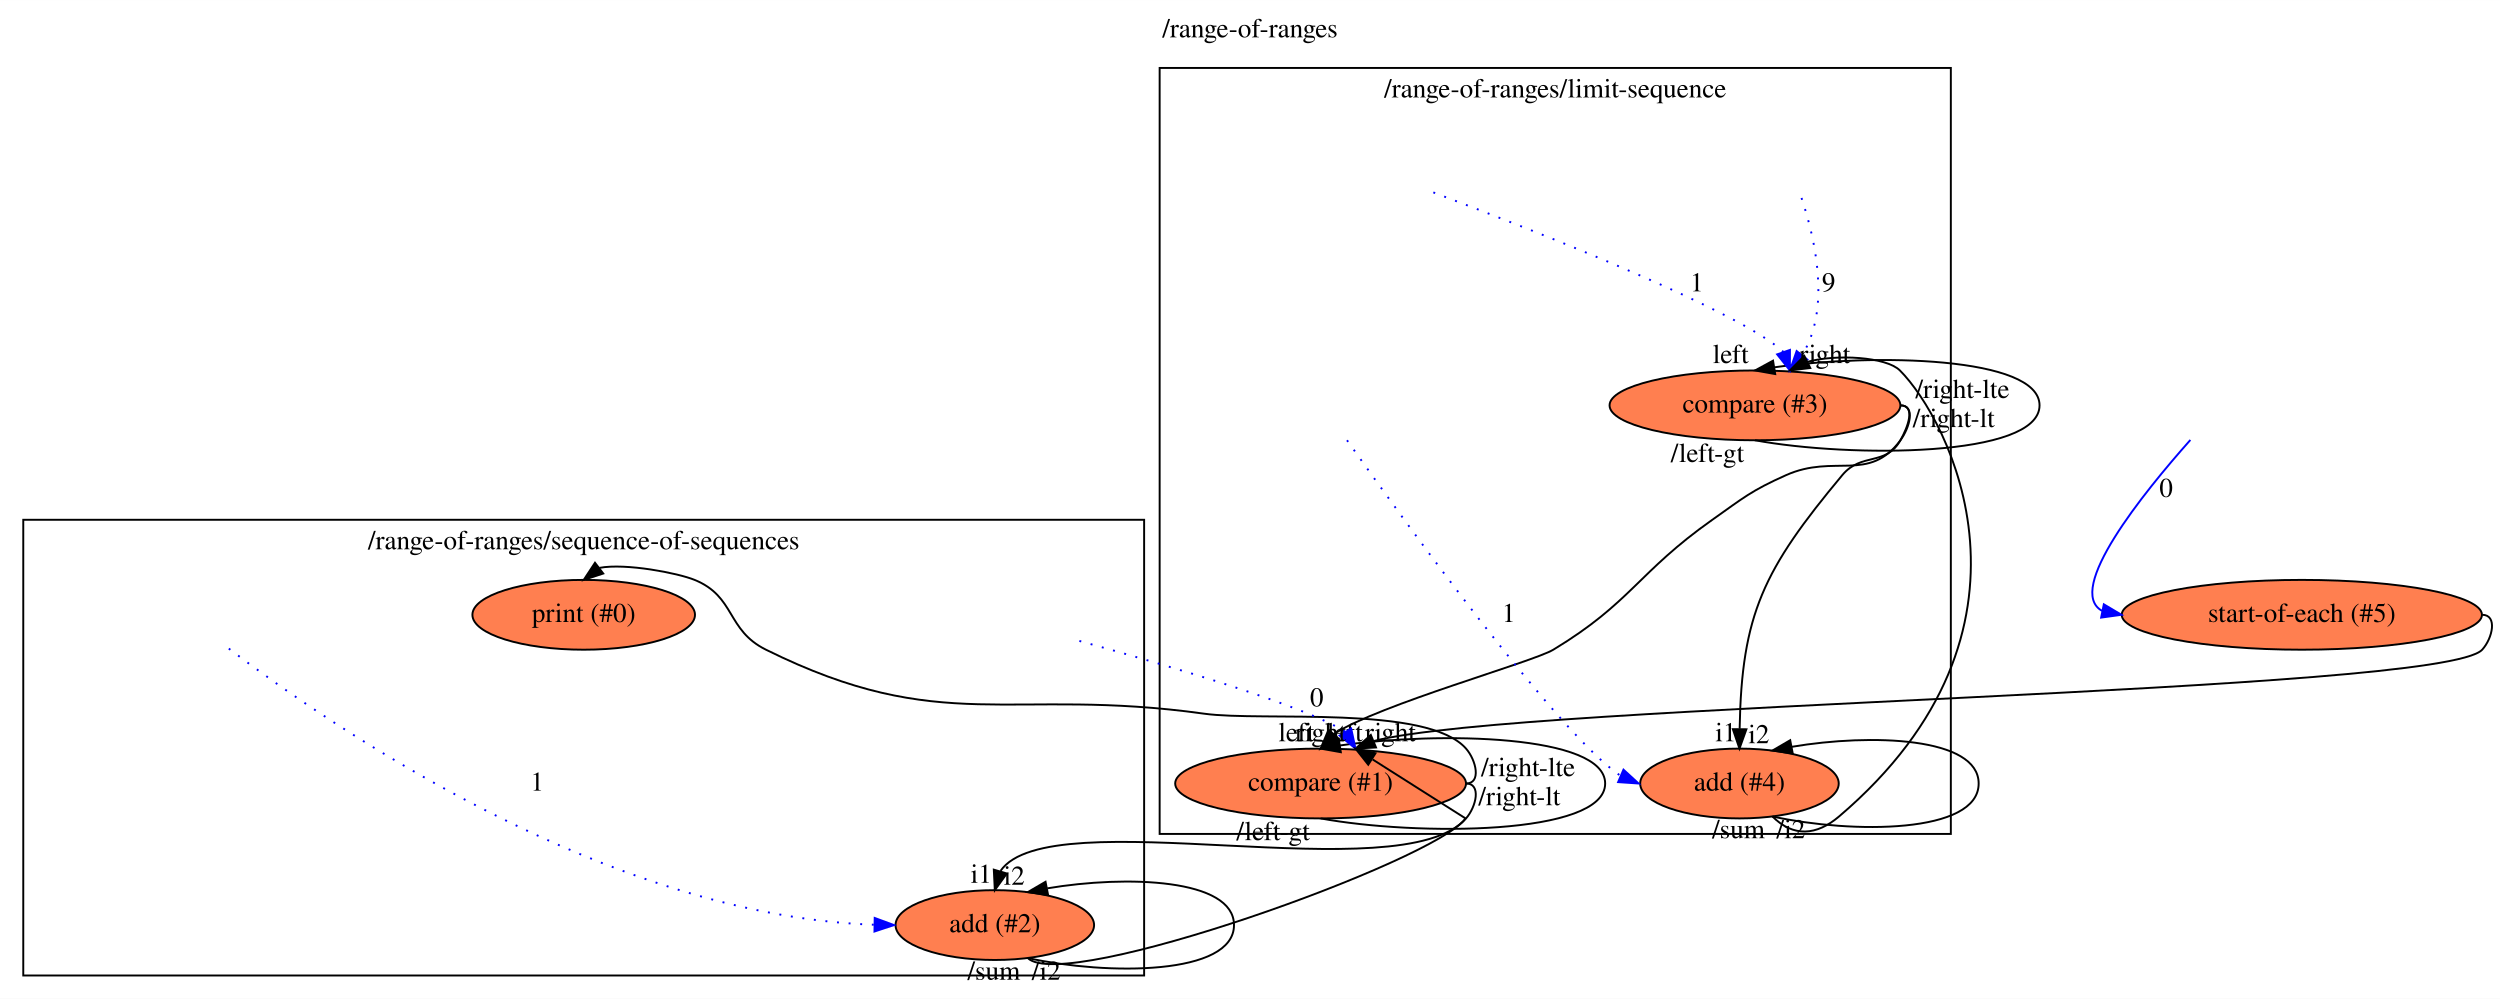
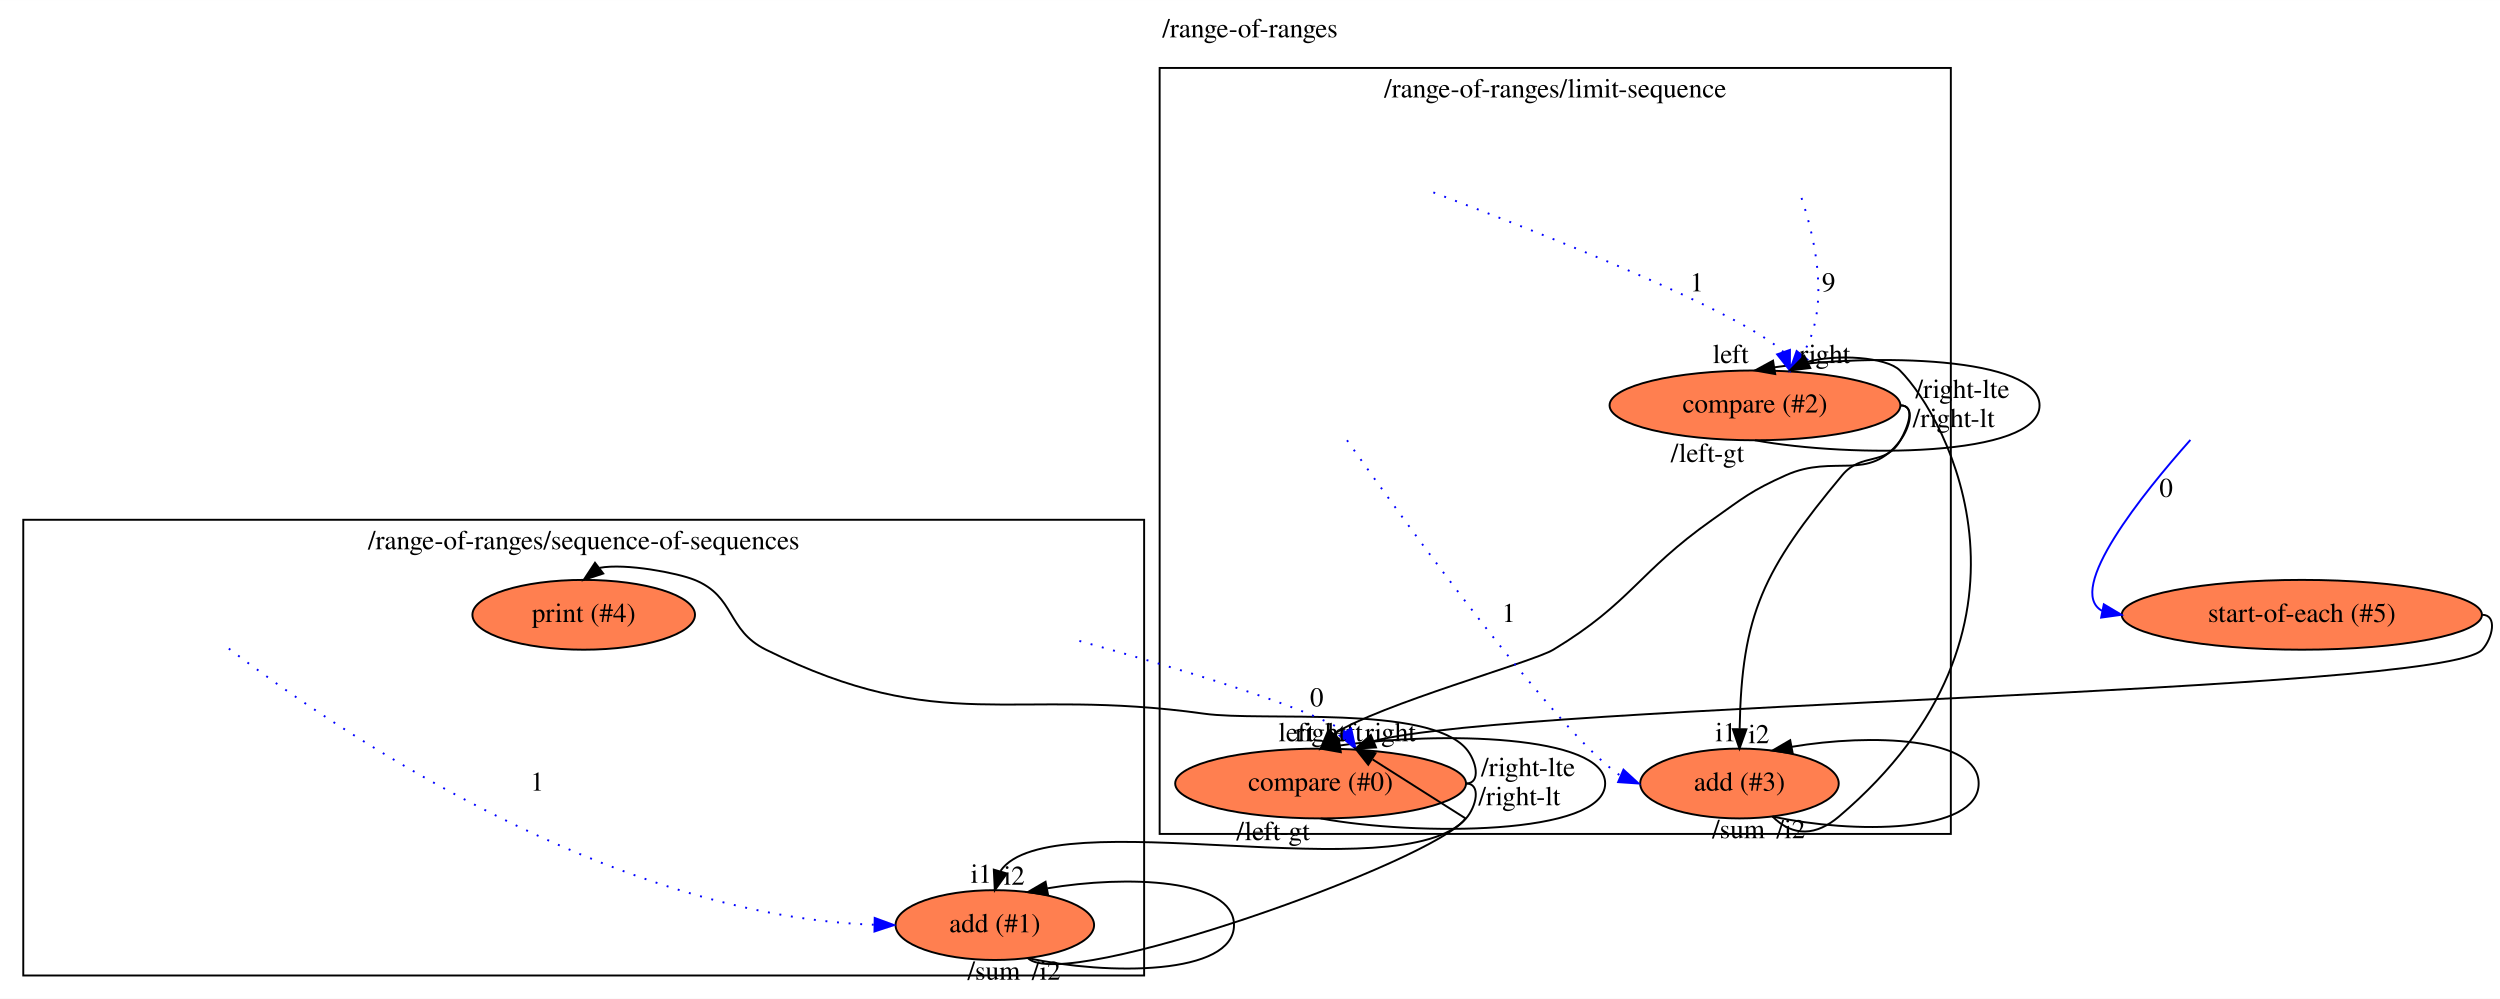
<svg xmlns="http://www.w3.org/2000/svg" xmlns:xlink="http://www.w3.org/1999/xlink" width="1289pt" height="515pt" viewBox="0.00 0.00 1289.19 515.00">
  <g id="graph0" class="graph" transform="scale(1 1) rotate(0) translate(4 511)">
    <polygon fill="#ffffff" stroke="transparent" points="-4,4 -4,-511 1285.189,-511 1285.189,4 -4,4" />
    <text text-anchor="middle" x="640.594" y="-491.8" font-family="Times,serif" font-size="14.00" fill="#000000">/range-of-ranges</text>
    <g id="clust1" class="cluster">
      <polygon fill="none" stroke="#000000" points="594,-81 594,-476 1002,-476 1002,-81 594,-81" />
      <text text-anchor="middle" x="798" y="-460.8" font-family="Times,serif" font-size="14.00" fill="#000000">/range-of-ranges/limit-sequence</text>
    </g>
    <g id="clust2" class="cluster">
      <polygon fill="none" stroke="#000000" points="8,-8 8,-243 586,-243 586,-8 8,-8" />
      <text text-anchor="middle" x="297" y="-227.8" font-family="Times,serif" font-size="14.00" fill="#000000">/range-of-ranges/sequence-of-sequences</text>
    </g>
    <g id="node1" class="node">
      <g id="a_node1">
-         <a xlink:href="file:///home/travis/build/andrewdavidmackenzie/flow/flowstdlib/control/compare_switch/compare_switch.html" xlink:title="compare (#3)">
+         <a xlink:href="file:///home/travis/build/andrewdavidmackenzie/flow/flowstdlib/control/compare_switch/compare_switch.html" xlink:title="compare (#2)">
          <ellipse fill="#ff7f50" stroke="#000000" cx="901" cy="-302" rx="74.987" ry="18" />
-           <text text-anchor="middle" x="901" y="-298.3" font-family="Times,serif" font-size="14.00" fill="#000000">compare (#3)</text>
+           <text text-anchor="middle" x="901" y="-298.3" font-family="Times,serif" font-size="14.00" fill="#000000">compare (#2)</text>
        </a>
      </g>
    </g>
    <g id="edge4" class="edge">
      <path fill="none" stroke="#000000" d="M901,-284C949.914,-275 1047.743,-275 1047.743,-302 1047.743,-327.26 962.119,-328.888 911.028,-321.623" />
      <polygon fill="#000000" stroke="#000000" points="911.431,-318.143 901,-320 910.312,-325.053 911.431,-318.143" />
      <text text-anchor="middle" x="888.5" y="-323.8" font-family="Times,serif" font-size="14.00" fill="#000000">left</text>
      <text text-anchor="middle" x="876.5" y="-272.8" font-family="Times,serif" font-size="14.00" fill="#000000">/left-gt</text>
    </g>
    <g id="node4" class="node">
      <g id="a_node4">
-         <a xlink:href="file:///home/travis/build/andrewdavidmackenzie/flow/flowstdlib/control/compare_switch/compare_switch.html" xlink:title="compare (#1)">
+         <a xlink:href="file:///home/travis/build/andrewdavidmackenzie/flow/flowstdlib/control/compare_switch/compare_switch.html" xlink:title="compare (#0)">
          <ellipse fill="#ff7f50" stroke="#000000" cx="677" cy="-107" rx="74.987" ry="18" />
-           <text text-anchor="middle" x="677" y="-103.3" font-family="Times,serif" font-size="14.00" fill="#000000">compare (#1)</text>
+           <text text-anchor="middle" x="677" y="-103.3" font-family="Times,serif" font-size="14.00" fill="#000000">compare (#0)</text>
        </a>
      </g>
    </g>
    <g id="edge3" class="edge">
      <path fill="none" stroke="#000000" d="M976,-302C984,-302 980.76,-290.429 976,-284 959.686,-261.967 942.03,-277.184 917,-266 898.976,-257.947 895.128,-254.385 879,-243 840.551,-215.859 837.282,-200.337 797,-176 786.489,-169.65 707.575,-147.83 683.775,-132.506" />
      <polygon fill="#000000" stroke="#000000" points="686.298,-130.078 677,-125 681.102,-134.768 686.298,-130.078" />
      <text text-anchor="middle" x="664.5" y="-128.8" font-family="Times,serif" font-size="14.00" fill="#000000">left</text>
      <text text-anchor="middle" x="1008" y="-305.8" font-family="Times,serif" font-size="14.00" fill="#000000">/right-lte</text>
    </g>
    <g id="node5" class="node">
      <g id="a_node5">
-         <a xlink:href="file:///home/travis/build/andrewdavidmackenzie/flow/flowstdlib/math/add/add.html" xlink:title="add (#4)">
+         <a xlink:href="file:///home/travis/build/andrewdavidmackenzie/flow/flowstdlib/math/add/add.html" xlink:title="add (#3)">
          <ellipse fill="#ff7f50" stroke="#000000" cx="893" cy="-107" rx="51.191" ry="18" />
-           <text text-anchor="middle" x="893" y="-103.3" font-family="Times,serif" font-size="14.00" fill="#000000">add (#4)</text>
+           <text text-anchor="middle" x="893" y="-103.3" font-family="Times,serif" font-size="14.00" fill="#000000">add (#3)</text>
        </a>
      </g>
    </g>
    <g id="edge5" class="edge">
      <path fill="none" stroke="#000000" d="M976,-302C984,-302 979.942,-290.962 976,-284 968.339,-270.469 955.957,-277.943 946,-266 905.39,-217.291 894.159,-194.415 893.088,-135.232" />
      <polygon fill="#000000" stroke="#000000" points="896.586,-134.97 893,-125 889.586,-135.03 896.586,-134.97" />
      <text text-anchor="middle" x="886" y="-128.8" font-family="Times,serif" font-size="14.00" fill="#000000">i1</text>
      <text text-anchor="middle" x="1003.5" y="-290.8" font-family="Times,serif" font-size="14.00" fill="#000000">/right-lt</text>
    </g>
    <g id="edge1" class="edge">
      <path fill="none" stroke="#0000ff" stroke-dasharray="1,5" d="M925.005,-408.956C932.136,-387.548 940.204,-351.759 925.278,-327.899" />
      <polygon fill="#0000ff" stroke="#0000ff" points="927.962,-325.651 919,-320 922.482,-330.006 927.962,-325.651" />
      <text text-anchor="middle" x="939" y="-360.8" font-family="Times,serif" font-size="14.00" fill="#000000">9</text>
    </g>
    <g id="edge2" class="edge">
      <path fill="none" stroke="#0000ff" stroke-dasharray="1,5" d="M735.138,-411.819C792.909,-390.039 893.521,-350.273 915.706,-329.533" />
      <polygon fill="#0000ff" stroke="#0000ff" points="919.042,-330.595 919,-320 912.426,-328.308 919.042,-330.595" />
      <text text-anchor="middle" x="871" y="-360.8" font-family="Times,serif" font-size="14.00" fill="#000000">1</text>
    </g>
    <g id="edge13" class="edge">
      <path fill="none" stroke="#000000" d="M677,-89C725.914,-80 823.743,-80 823.743,-107 823.743,-132.26 738.119,-133.888 687.028,-126.623" />
      <polygon fill="#000000" stroke="#000000" points="687.431,-123.143 677,-125 686.312,-130.053 687.431,-123.143" />
      <text text-anchor="middle" x="689.5" y="-128.8" font-family="Times,serif" font-size="14.00" fill="#000000">left</text>
      <text text-anchor="middle" x="652.5" y="-77.8" font-family="Times,serif" font-size="14.00" fill="#000000">/left-gt</text>
    </g>
    <g id="node10" class="node">
      <g id="a_node10">
-         <a xlink:href="file:///home/travis/build/andrewdavidmackenzie/flow/flowr/src/lib/flowruntime/stdio/stdout.html" xlink:title="print (#0)">
+         <a xlink:href="file:///home/travis/build/andrewdavidmackenzie/flow/flowr/src/lib/flowruntime/stdio/stdout.html" xlink:title="print (#4)">
          <ellipse fill="#ff7f50" stroke="#000000" cx="297" cy="-194" rx="57.391" ry="18" />
-           <text text-anchor="middle" x="297" y="-190.3" font-family="Times,serif" font-size="14.00" fill="#000000">print (#0)</text>
+           <text text-anchor="middle" x="297" y="-190.3" font-family="Times,serif" font-size="14.00" fill="#000000">print (#4)</text>
        </a>
      </g>
    </g>
    <g id="edge12" class="edge">
      <path fill="none" stroke="#000000" d="M752,-107C760,-107 757.27,-118.981 752,-125 732.063,-147.771 646.975,-138.814 617,-143 516.466,-157.042 481.973,-130.965 391,-176 370.493,-186.151 375.383,-203.361 354.195,-212 345.552,-215.524 318.758,-220.727 305.133,-218.208" />
      <polygon fill="#000000" stroke="#000000" points="307.073,-215.286 297,-212 302.825,-220.85 307.073,-215.286" />
      <text text-anchor="middle" x="784" y="-110.8" font-family="Times,serif" font-size="14.00" fill="#000000">/right-lte</text>
    </g>
    <g id="node11" class="node">
      <g id="a_node11">
-         <a xlink:href="file:///home/travis/build/andrewdavidmackenzie/flow/flowstdlib/math/add/add.html" xlink:title="add (#2)">
+         <a xlink:href="file:///home/travis/build/andrewdavidmackenzie/flow/flowstdlib/math/add/add.html" xlink:title="add (#1)">
          <ellipse fill="#ff7f50" stroke="#000000" cx="509" cy="-34" rx="51.191" ry="18" />
-           <text text-anchor="middle" x="509" y="-30.3" font-family="Times,serif" font-size="14.00" fill="#000000">add (#2)</text>
+           <text text-anchor="middle" x="509" y="-30.3" font-family="Times,serif" font-size="14.00" fill="#000000">add (#1)</text>
        </a>
      </g>
    </g>
    <g id="edge14" class="edge">
      <path fill="none" stroke="#000000" d="M752,-107C760,-107 757.281,-95.009 752,-89 718.477,-50.856 537.256,-98.867 511.938,-61.916" />
      <polygon fill="#000000" stroke="#000000" points="515.197,-60.594 509,-52 508.485,-62.582 515.197,-60.594" />
      <text text-anchor="middle" x="502" y="-55.8" font-family="Times,serif" font-size="14.00" fill="#000000">i1</text>
      <text text-anchor="middle" x="779.5" y="-95.8" font-family="Times,serif" font-size="14.00" fill="#000000">/right-lt</text>
    </g>
    <g id="edge8" class="edge">
      <path fill="none" stroke="#000000" d="M910,-90C920.794,-79.206 932.721,-80.106 944.345,-90 1057.778,-186.55 1000.591,-295.153 975.743,-320 968.708,-327.036 942.997,-328.52 928.083,-324.452" />
      <polygon fill="#000000" stroke="#000000" points="929.52,-321.259 919,-320 926.439,-327.544 929.52,-321.259" />
      <text text-anchor="middle" x="937" y="-323.8" font-family="Times,serif" font-size="14.00" fill="#000000">right</text>
      <text text-anchor="middle" x="892.5" y="-78.8" font-family="Times,serif" font-size="14.00" fill="#000000">/sum</text>
    </g>
    <g id="edge7" class="edge">
      <path fill="none" stroke="#000000" d="M910,-90C951.115,-81 1016.345,-81 1016.345,-107 1016.345,-130.969 960.909,-132.841 920.035,-125.936" />
      <polygon fill="#000000" stroke="#000000" points="920.482,-122.458 910,-124 919.156,-129.331 920.482,-122.458" />
      <text text-anchor="middle" x="903" y="-127.8" font-family="Times,serif" font-size="14.00" fill="#000000">i2</text>
      <text text-anchor="middle" x="919.5" y="-78.8" font-family="Times,serif" font-size="14.00" fill="#000000">/i2</text>
    </g>
    <g id="edge6" class="edge">
      <path fill="none" stroke="#0000ff" stroke-dasharray="1,5" d="M690.623,-284.004C721.187,-240.822 799.04,-133.259 831.545,-111.05" />
      <polygon fill="#0000ff" stroke="#0000ff" points="833.186,-114.155 841,-107 830.43,-107.721 833.186,-114.155" />
      <text text-anchor="middle" x="774" y="-190.3" font-family="Times,serif" font-size="14.00" fill="#000000">1</text>
    </g>
    <g id="node7" class="node">
      <g id="a_node7">
        <a xlink:href="file:///home/travis/build/andrewdavidmackenzie/flow/flowstdlib/data/buffer/buffer.html" xlink:title="start-of-each (#5)">
          <ellipse fill="#ff7f50" stroke="#000000" cx="1183" cy="-194" rx="92.883" ry="18" />
          <text text-anchor="middle" x="1183" y="-190.3" font-family="Times,serif" font-size="14.00" fill="#000000">start-of-each (#5)</text>
        </a>
      </g>
    </g>
    <g id="edge10" class="edge">
      <path fill="none" stroke="#000000" d="M1276,-194C1284,-194 1281.404,-181.899 1276,-176 1255.438,-153.554 780.957,-148.492 704.579,-128.964" />
      <polygon fill="#000000" stroke="#000000" points="705.578,-125.59 695,-125 702.901,-132.058 705.578,-125.59" />
      <text text-anchor="middle" x="713" y="-128.8" font-family="Times,serif" font-size="14.00" fill="#000000">right</text>
    </g>
    <g id="edge9" class="edge">
      <path fill="none" stroke="#0000ff" d="M1125.529,-284.166C1101.239,-256.846 1060.67,-206.669 1080.019,-196.019" />
      <polygon fill="#0000ff" stroke="#0000ff" points="1080.893,-199.414 1090,-194 1079.505,-192.553 1080.893,-199.414" />
      <text text-anchor="middle" x="1113" y="-254.8" font-family="Times,serif" font-size="14.00" fill="#000000">0</text>
    </g>
    <g id="edge11" class="edge">
      <path fill="none" stroke="#0000ff" stroke-dasharray="1,5" d="M552.614,-180.521C600.803,-167.204 668.962,-146.958 689.677,-133.704" />
      <polygon fill="#0000ff" stroke="#0000ff" points="692.769,-135.357 695,-125 686.797,-131.705 692.769,-135.357" />
      <text text-anchor="middle" x="675" y="-146.8" font-family="Times,serif" font-size="14.00" fill="#000000">0</text>
    </g>
    <g id="edge17" class="edge">
      <path fill="none" stroke="#000000" d="M526,-17C544.616,1.616 736.759,-67.353 751.743,-89 751.743,-89 719.825,-109.25 703.866,-119.375" />
      <polygon fill="#000000" stroke="#000000" points="701.569,-116.687 695,-125 705.319,-122.598 701.569,-116.687" />
      <text text-anchor="middle" x="677" y="-128.8" font-family="Times,serif" font-size="14.00" fill="#000000">right</text>
      <text text-anchor="middle" x="508.5" y="-5.8" font-family="Times,serif" font-size="14.00" fill="#000000">/sum</text>
    </g>
    <g id="edge16" class="edge">
      <path fill="none" stroke="#000000" d="M526,-17C567.115,-8 632.345,-8 632.345,-34 632.345,-57.969 576.909,-59.841 536.035,-52.937" />
      <polygon fill="#000000" stroke="#000000" points="536.482,-49.458 526,-51 535.156,-56.331 536.482,-49.458" />
      <text text-anchor="middle" x="519" y="-54.8" font-family="Times,serif" font-size="14.00" fill="#000000">i2</text>
      <text text-anchor="middle" x="535.5" y="-5.8" font-family="Times,serif" font-size="14.00" fill="#000000">/i2</text>
    </g>
    <g id="edge15" class="edge">
      <path fill="none" stroke="#0000ff" stroke-dasharray="1,5" d="M113.991,-176.573C167.273,-136.117 309.049,-38.901 446.677,-34.178" />
      <polygon fill="#0000ff" stroke="#0000ff" points="447.062,-37.672 457,-34 446.941,-30.674 447.062,-37.672" />
      <text text-anchor="middle" x="273" y="-103.3" font-family="Times,serif" font-size="14.00" fill="#000000">1</text>
    </g>
  </g>
</svg>
